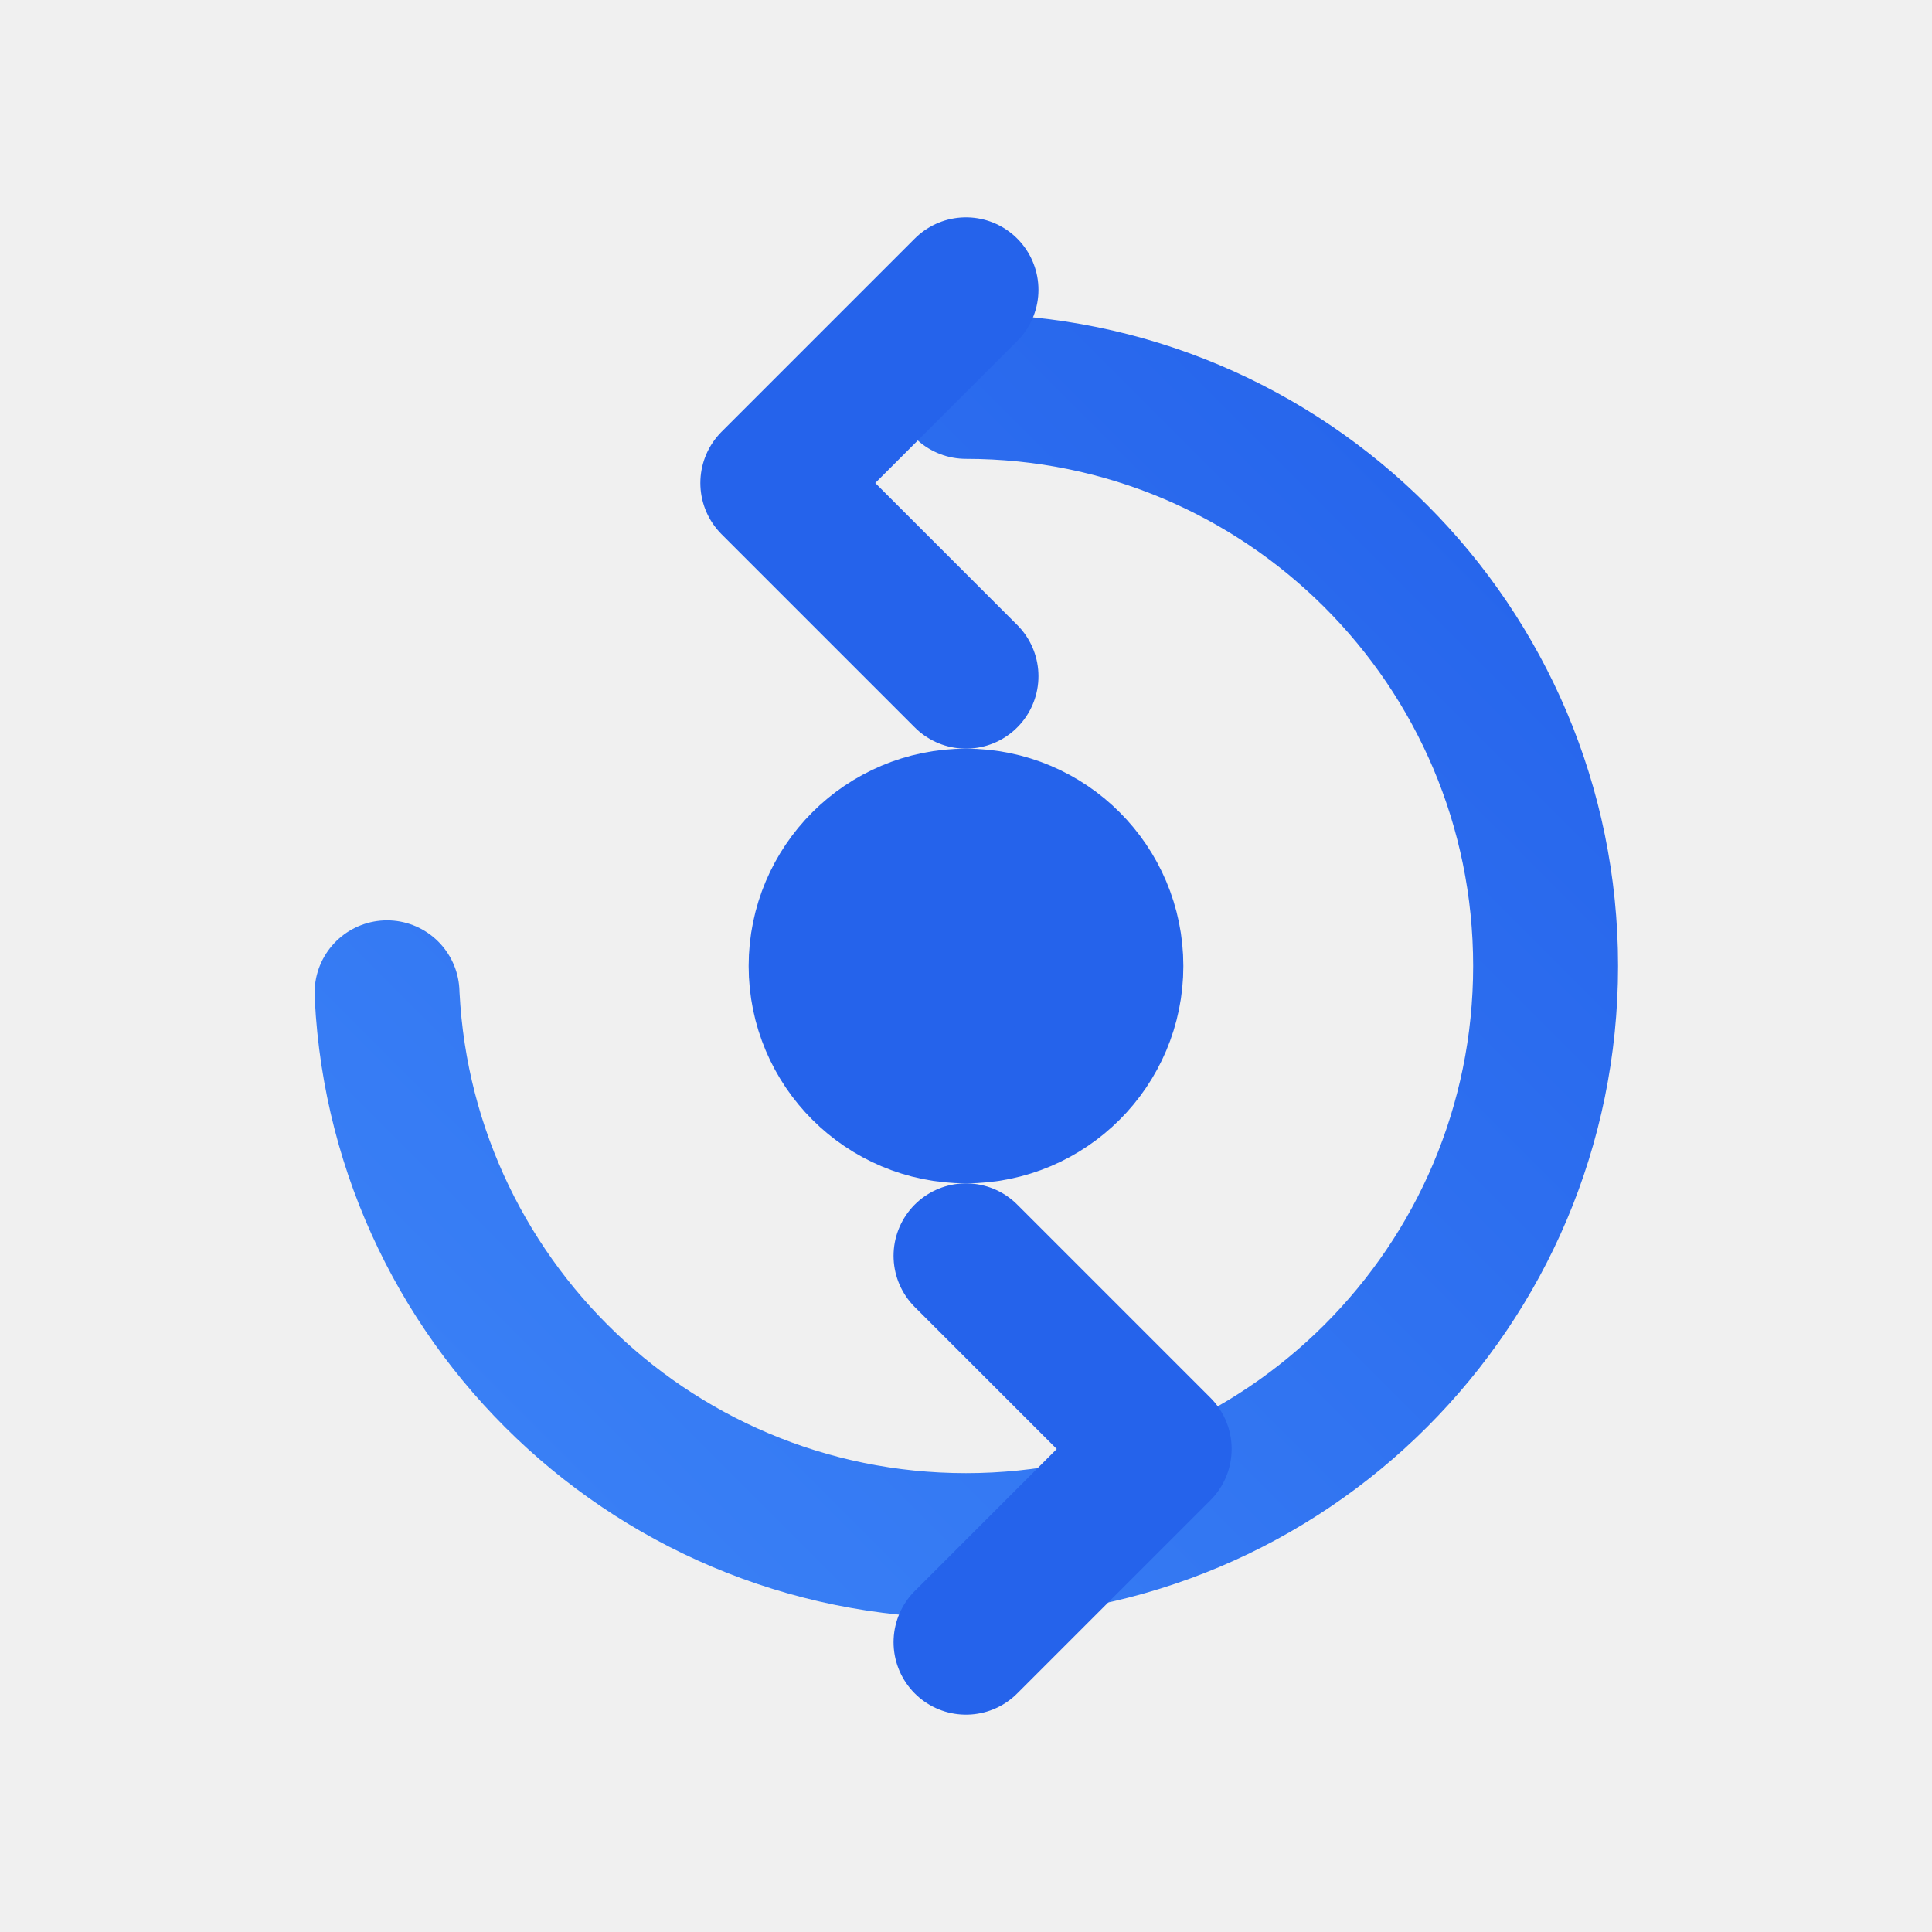
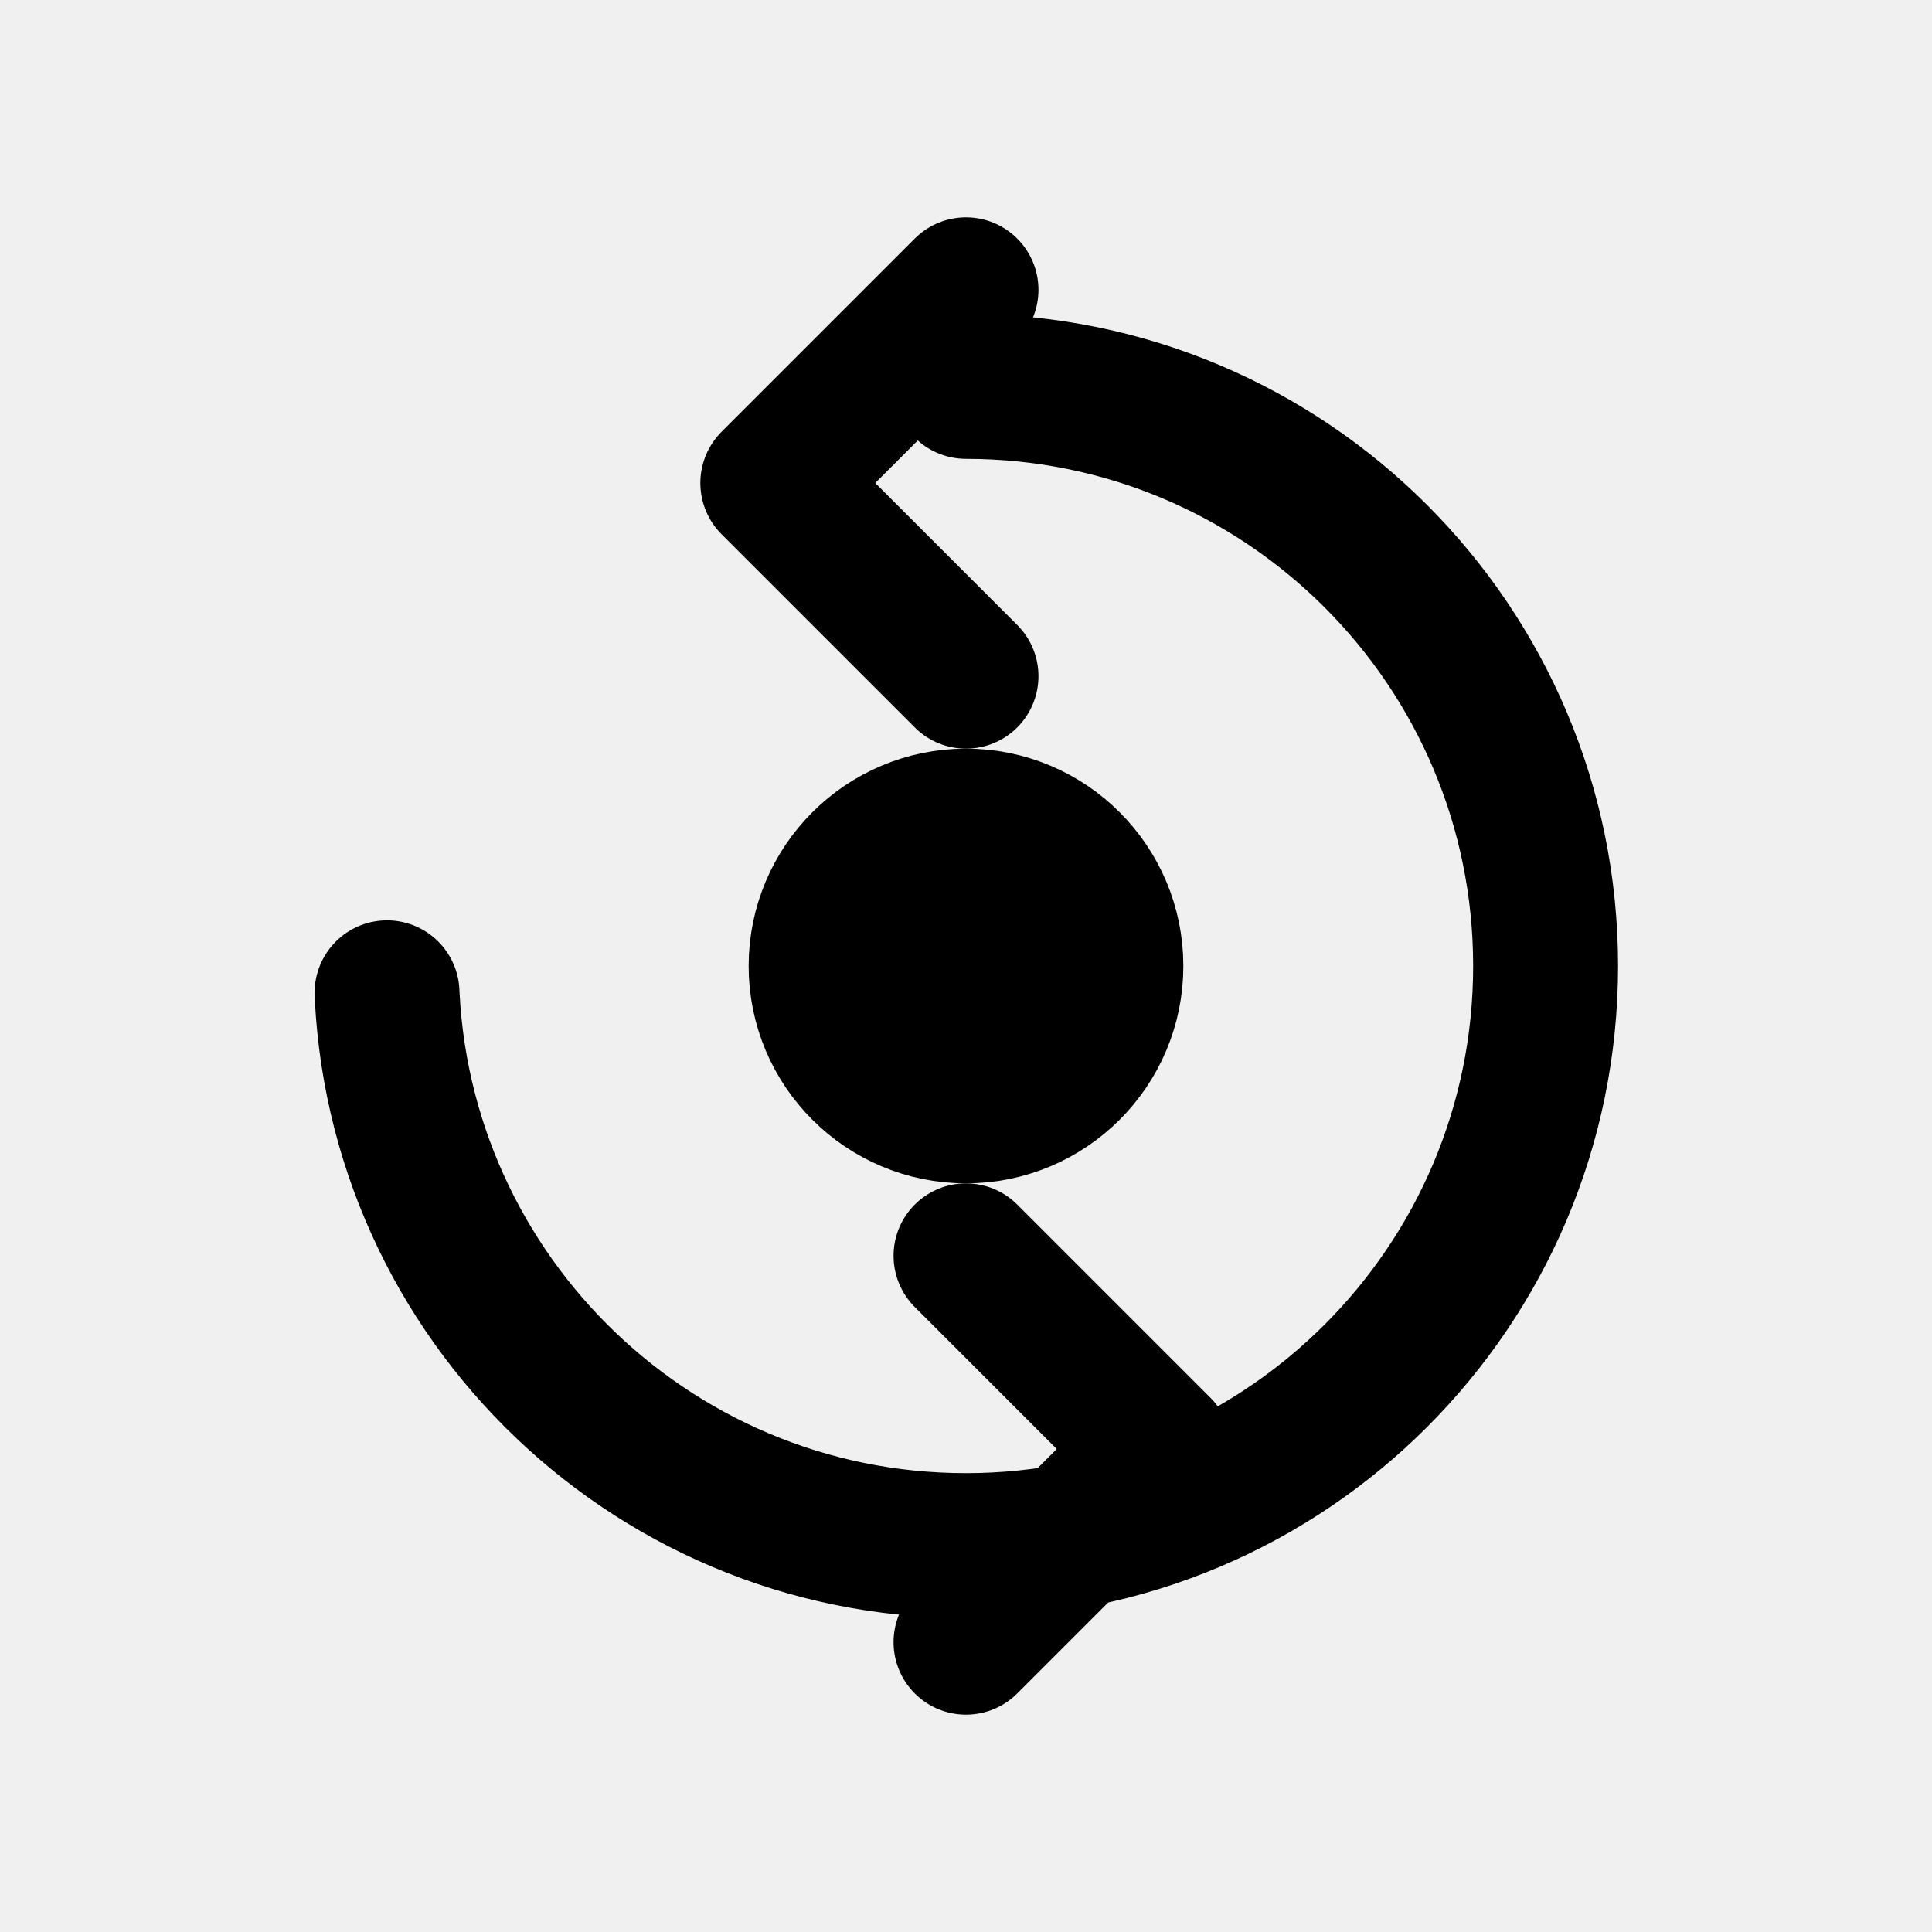
<svg xmlns="http://www.w3.org/2000/svg" width="20" height="20" viewBox="0 0 20 20">
-   <defs>
-     <linearGradient id="refreshGrad" x1="0%" y1="0%" x2="100%" y2="100%">
-       <stop offset="0%" style="stop-color:#3B82F6;stop-opacity:1" />
-       <stop offset="100%" style="stop-color:#2563EB;stop-opacity:1" />
-     </linearGradient>
-   </defs>
-   <circle cx="10" cy="10" r="6" fill="none" stroke="url(#refreshGrad)" stroke-width="1.5" stroke-dasharray="28 10" stroke-linecap="round" transform="rotate(-90 10 10)" />
-   <path d="M10 3l-2 2 2 2" fill="none" stroke="#2563EB" stroke-width="1.5" stroke-linecap="round" stroke-linejoin="round" />
-   <path d="M10 17l2-2-2-2" fill="none" stroke="#2563EB" stroke-width="1.5" stroke-linecap="round" stroke-linejoin="round" />
-   <circle cx="10" cy="10" r="1.5" fill="#FFFFFF" stroke="#2563EB" stroke-width="1.5" />
-   <circle cx="10" cy="10" r="0.8" fill="#2563EB" />
+   <circle cx="10" cy="10" r="6" fill="none" stroke="currentColor" stroke-width="1.5" stroke-dasharray="28 10" stroke-linecap="round" transform="rotate(-90 10 10)" />
+   <path d="M10 3l-2 2 2 2" fill="none" stroke="currentColor" stroke-width="1.5" stroke-linecap="round" stroke-linejoin="round" />
+   <path d="M10 17l2-2-2-2" fill="none" stroke="currentColor" stroke-width="1.5" stroke-linecap="round" stroke-linejoin="round" />
+   <circle cx="10" cy="10" r="1.5" fill="none" stroke="currentColor" stroke-width="1.5" />
+   <circle cx="10" cy="10" r="0.8" fill="currentColor" />
</svg>
